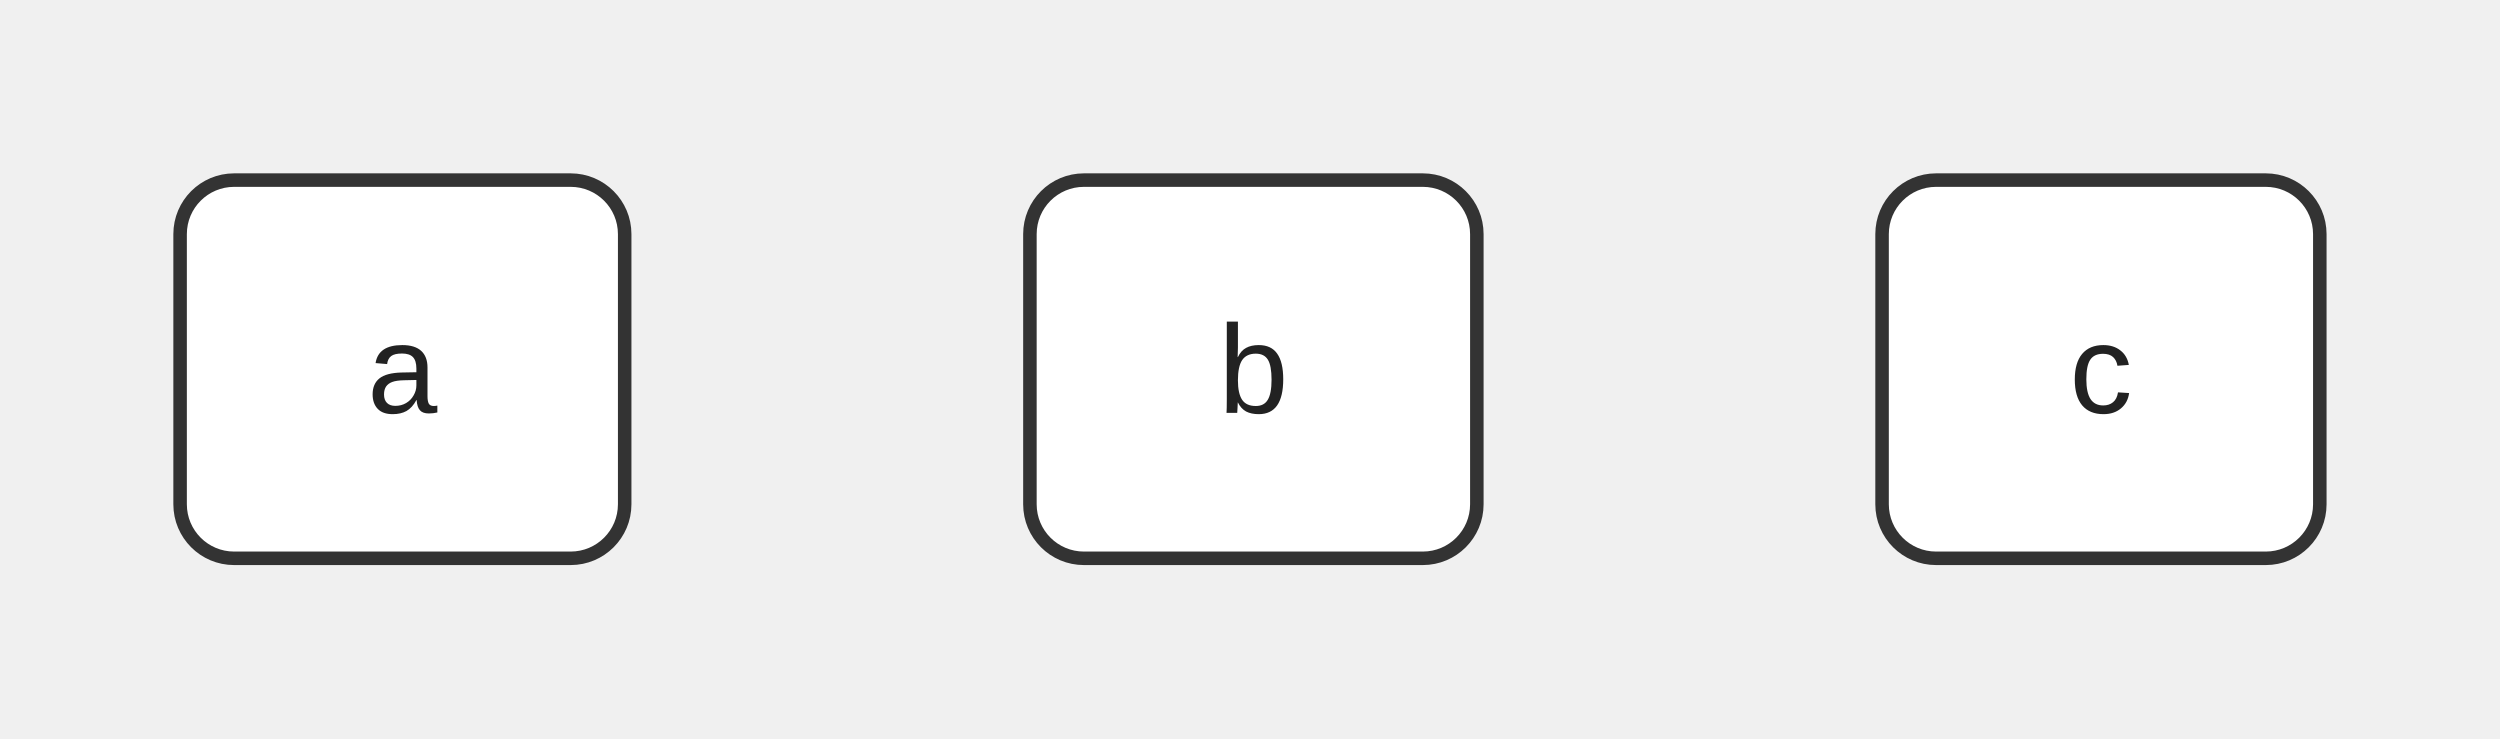
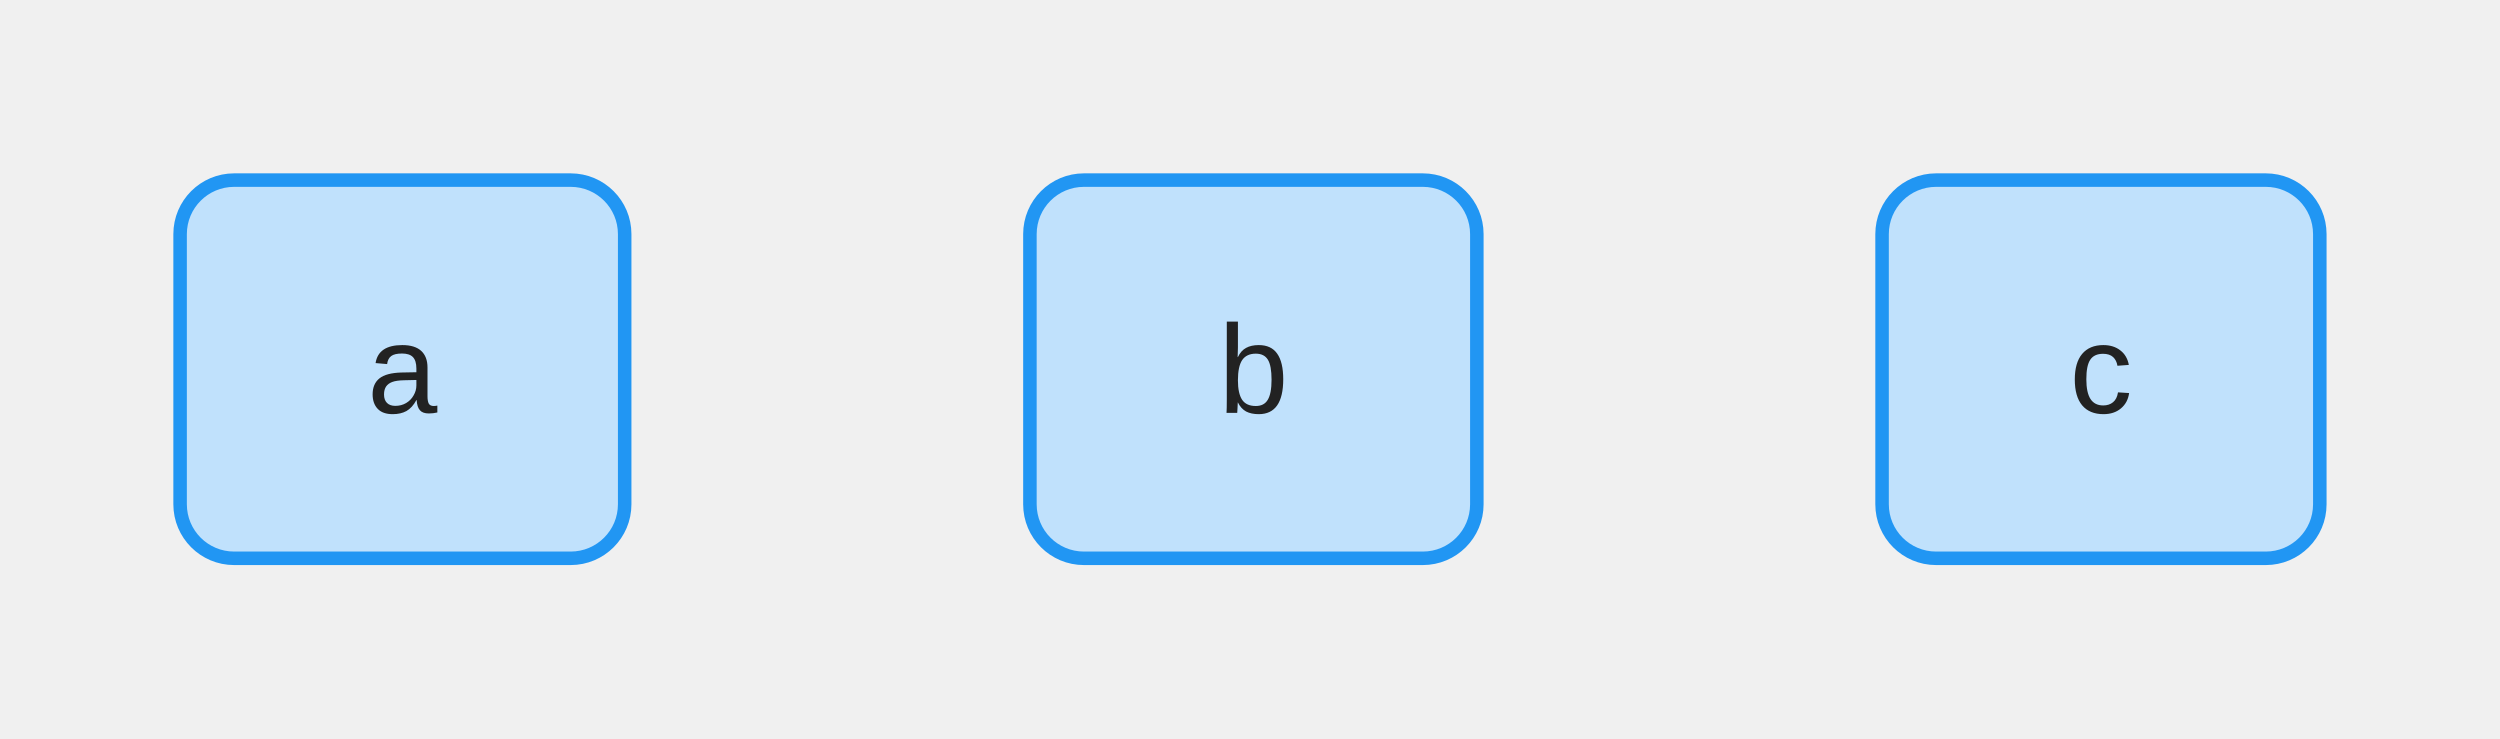
<svg xmlns="http://www.w3.org/2000/svg" width="277.62" height="82.00" viewBox="0 0 277.62 82.00">
  <defs>
    <marker id="arrow" viewBox="0 0 10 10" refX="6.00" refY="5" markerWidth="10" markerHeight="10" orient="auto" markerUnits="userSpaceOnUse">
      <path d="M0,0 L10,5 L0,10 Z" fill="#333" />
    </marker>
  </defs>
  <g fill="none" stroke-linecap="round" stroke-linejoin="round">
  </g>
  <g>
-     <rect x="20.00" y="20.00" width="49.37" height="42.00" rx="6" ry="6" fill="#fff" stroke="#333" stroke-width="1.5" />
+     <rect x="20.00" y="20.00" width="49.37" height="42.00" rx="6" ry="6" fill="#c0e1fc" stroke="#2196F3" stroke-width="1.5" />
    <text x="44.68" y="41.00" font-family="Arial, Helvetica, Liberation Sans, DejaVu Sans, sans-serif" font-size="14" fill="#222" text-anchor="middle" dominant-baseline="central">a</text>
-     <rect x="114.37" y="20.00" width="49.63" height="42.00" rx="6" ry="6" fill="#fff" stroke="#333" stroke-width="1.5" />
+     <rect x="114.37" y="20.00" width="49.63" height="42.00" rx="6" ry="6" fill="#c0e1fc" stroke="#2196F3" stroke-width="1.5" />
    <text x="139.19" y="41.00" font-family="Arial, Helvetica, Liberation Sans, DejaVu Sans, sans-serif" font-size="14" fill="#222" text-anchor="middle" dominant-baseline="central">b</text>
-     <rect x="209.00" y="20.00" width="48.61" height="42.00" rx="6" ry="6" fill="#fff" stroke="#333" stroke-width="1.5" />
+     <rect x="209.00" y="20.00" width="48.61" height="42.00" rx="6" ry="6" fill="#c0e1fc" stroke="#2196F3" stroke-width="1.5" />
    <text x="233.31" y="41.00" font-family="Arial, Helvetica, Liberation Sans, DejaVu Sans, sans-serif" font-size="14" fill="#222" text-anchor="middle" dominant-baseline="central">c</text>
  </g>
</svg>
